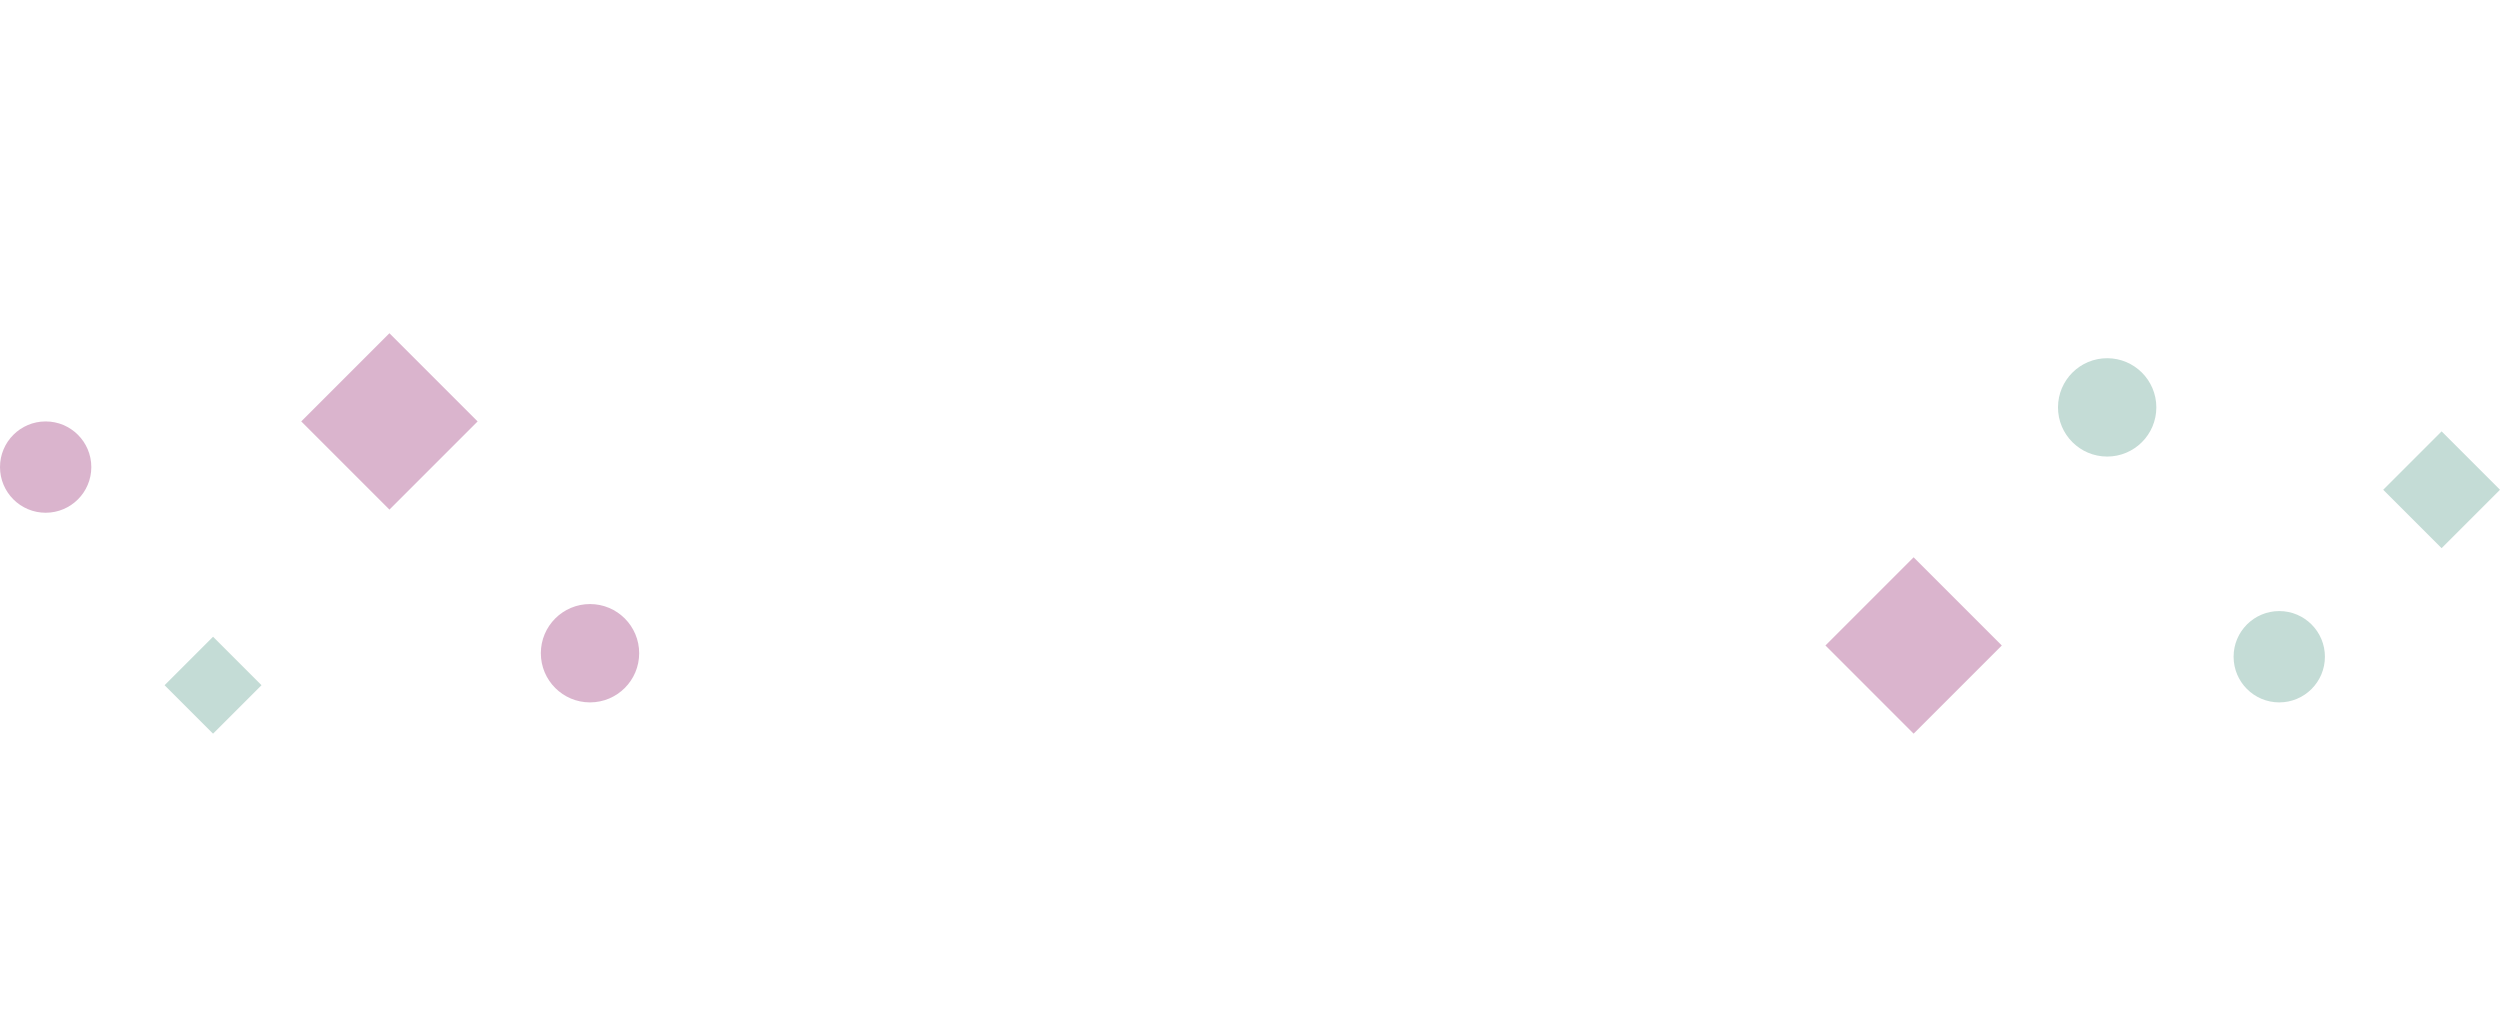
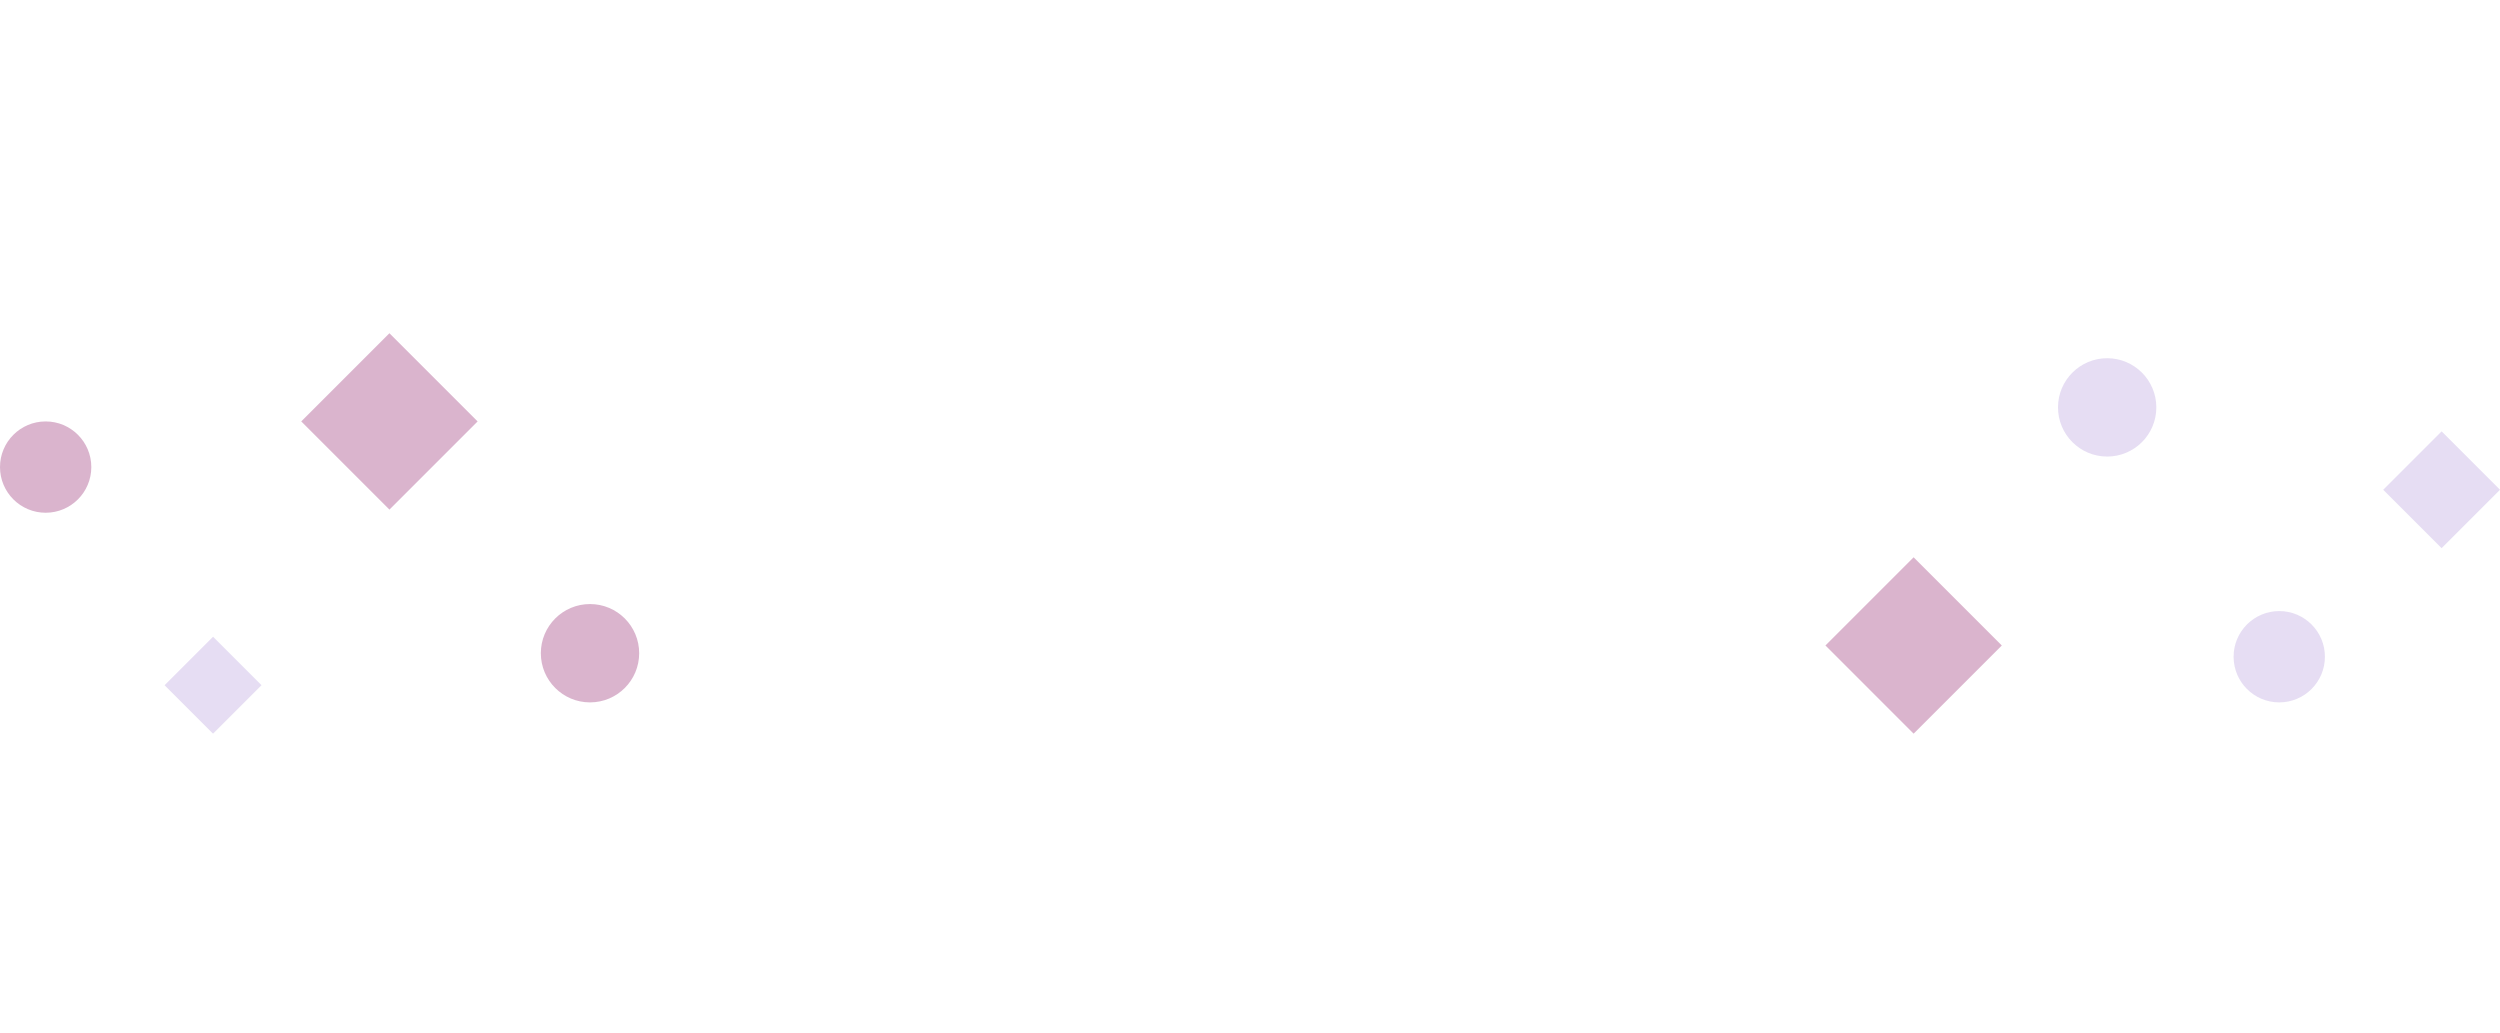
<svg xmlns="http://www.w3.org/2000/svg" width="355.928" height="146.985" viewBox="0 0 355.928 146.985">
  <g id="decorative-elements" transform="translate(-11 -117)">
    <circle id="Ellipse_15" data-name="Ellipse 15" cx="7" cy="7" r="7" transform="translate(88 203)" fill="#820458" opacity="0.3" />
-     <circle id="Ellipse_17" data-name="Ellipse 17" cx="7" cy="7" r="7" transform="translate(304 168)" fill="#398874" opacity="0.3" />
+     <circle id="Ellipse_17" data-name="Ellipse 17" cx="7" cy="7" r="7" transform="translate(304 168)" fill="#aa8ed6" opacity="0.3" />
    <circle id="Ellipse_16" data-name="Ellipse 16" cx="6.5" cy="6.5" r="6.5" transform="translate(11 177)" fill="#820458" opacity="0.3" />
-     <circle id="Ellipse_18" data-name="Ellipse 18" cx="6.5" cy="6.5" r="6.5" transform="translate(329 204)" fill="#398874" opacity="0.3" />
+     <circle id="Ellipse_18" data-name="Ellipse 18" cx="6.5" cy="6.5" r="6.5" transform="translate(329 204)" fill="#aa8ed6" opacity="0.3" />
    <rect id="Rectangle_415" data-name="Rectangle 415" width="17.757" height="17.757" transform="translate(66.443 164.443) rotate(45)" fill="#820458" opacity="0.3" />
-     <rect id="Rectangle_418" data-name="Rectangle 418" width="9.757" height="9.757" transform="translate(41.33 207.656) rotate(45)" fill="#398874" opacity="0.3" />
+     <rect id="Rectangle_418" data-name="Rectangle 418" width="9.757" height="9.757" transform="translate(41.33 207.656) rotate(45)" fill="#aa8ed6" opacity="0.3" />
    <rect id="Rectangle_416" data-name="Rectangle 416" width="17.757" height="17.757" transform="translate(283.443 196.342) rotate(45)" fill="#820458" opacity="0.3" />
-     <rect id="Rectangle_417" data-name="Rectangle 417" width="11.757" height="11.757" transform="translate(358.614 178.414) rotate(45)" fill="#398874" opacity="0.3" />
+     <rect id="Rectangle_417" data-name="Rectangle 417" width="11.757" height="11.757" transform="translate(358.614 178.414) rotate(45)" fill="#aa8ed6" opacity="0.3" />
  </g>
</svg>
